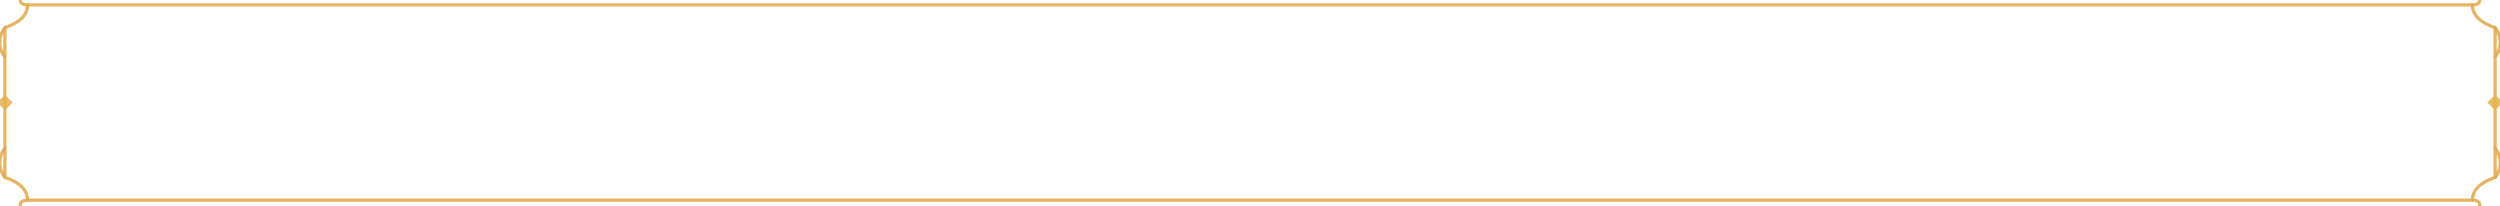
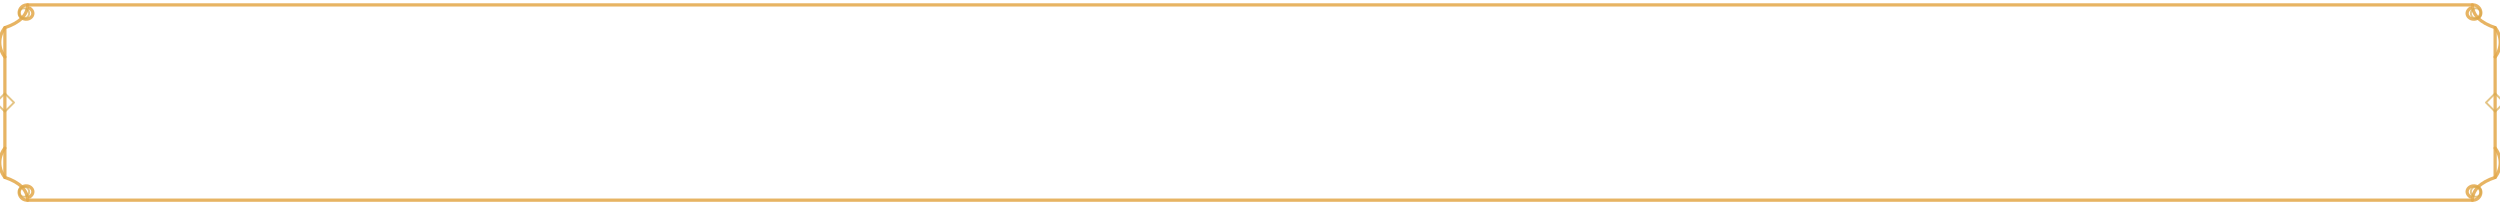
<svg xmlns="http://www.w3.org/2000/svg" viewBox="0 0 768 63" preserveAspectRatio="none">
  <g fill="none" stroke="rgba(228, 169, 75, .86)" stroke-width="1" stroke-linecap="round" stroke-linejoin="round" vector-effect="non-scaling-stroke" shape-rendering="geometricPrecision">
    <path d="M8.5 1.5H759.5C759.6 4.7 762 7 766.5 8.5V54.5C762 56 759.6 58.3 759.5 61.5H8.5C8.4 58.3 6 56 1.5 54.5V8.5C6 7 8.4 4.7 8.5 1.5Z" />
    <path d="M1.5 8.5C-.6 11.2-.6 14.8 1.5 17.5M1.5 45.5C-.6 48.2-.6 51.8 1.5 54.5" />
    <path d="M766.5 8.5C768.6 11.2 768.6 14.8 766.5 17.5M766.5 45.5C768.6 48.2 768.6 51.8 766.5 54.5" />
-     <path d="M8.5 1.5C6.3 1.6 5.5 0 6.9-1.1M8.5 61.5C6.3 61.4 5.5 63 6.9 64.1M759.5 1.5C761.7 1.6 762.5 0 761.1-1.1M759.5 61.5C761.7 61.4 762.5 63 761.1 64.1" />
+     <path d="M8.5 1.5C5.9 1.4 4.9 4.8 7.1 5.7C9.3 6.6 11.4 4.1 9.1 2.5M8.5 61.5C5.9 61.6 4.9 58.2 7.1 57.3C9.3 56.4 11.4 58.9 9.1 60.5M759.5 1.5C762.1 1.4 763.1 4.8 760.9 5.7C758.7 6.6 756.6 4.1 758.9 2.5M759.5 61.5C762.1 61.6 763.1 58.2 760.9 57.3C758.7 56.4 756.6 58.9 758.9 60.5" />
  </g>
-   <g fill="rgba(232, 178, 82, .88)">
-     <path d="M1.5 29.1l2.4 2.4-2.4 2.4-2.4-2.4Z" />
-     <path d="M766.5 29.1l2.4 2.4-2.4 2.4-2.4-2.4Z" />
+   <g fill="none" stroke="rgba(216, 169, 77, .68)" stroke-width=".6" stroke-linejoin="round" vector-effect="non-scaling-stroke">
+     <path d="M1.5 28.7l2.8 2.8-2.8 2.8-2.8-2.8Z" />
+     <path d="M766.5 28.7l2.8 2.8-2.8 2.8-2.8-2.8Z" />
+   </g>
+   <g fill="none" stroke="rgba(216, 169, 77, .68)" stroke-width=".6" vector-effect="non-scaling-stroke">
+     <circle cx="7.4" cy="4.1" r="1.55" />
+     <circle cx="7.4" cy="58.9" r="1.55" />
+     <circle cx="760.6" cy="4.1" r="1.55" />
+     <circle cx="760.6" cy="58.9" r="1.55" />
  </g>
</svg>
